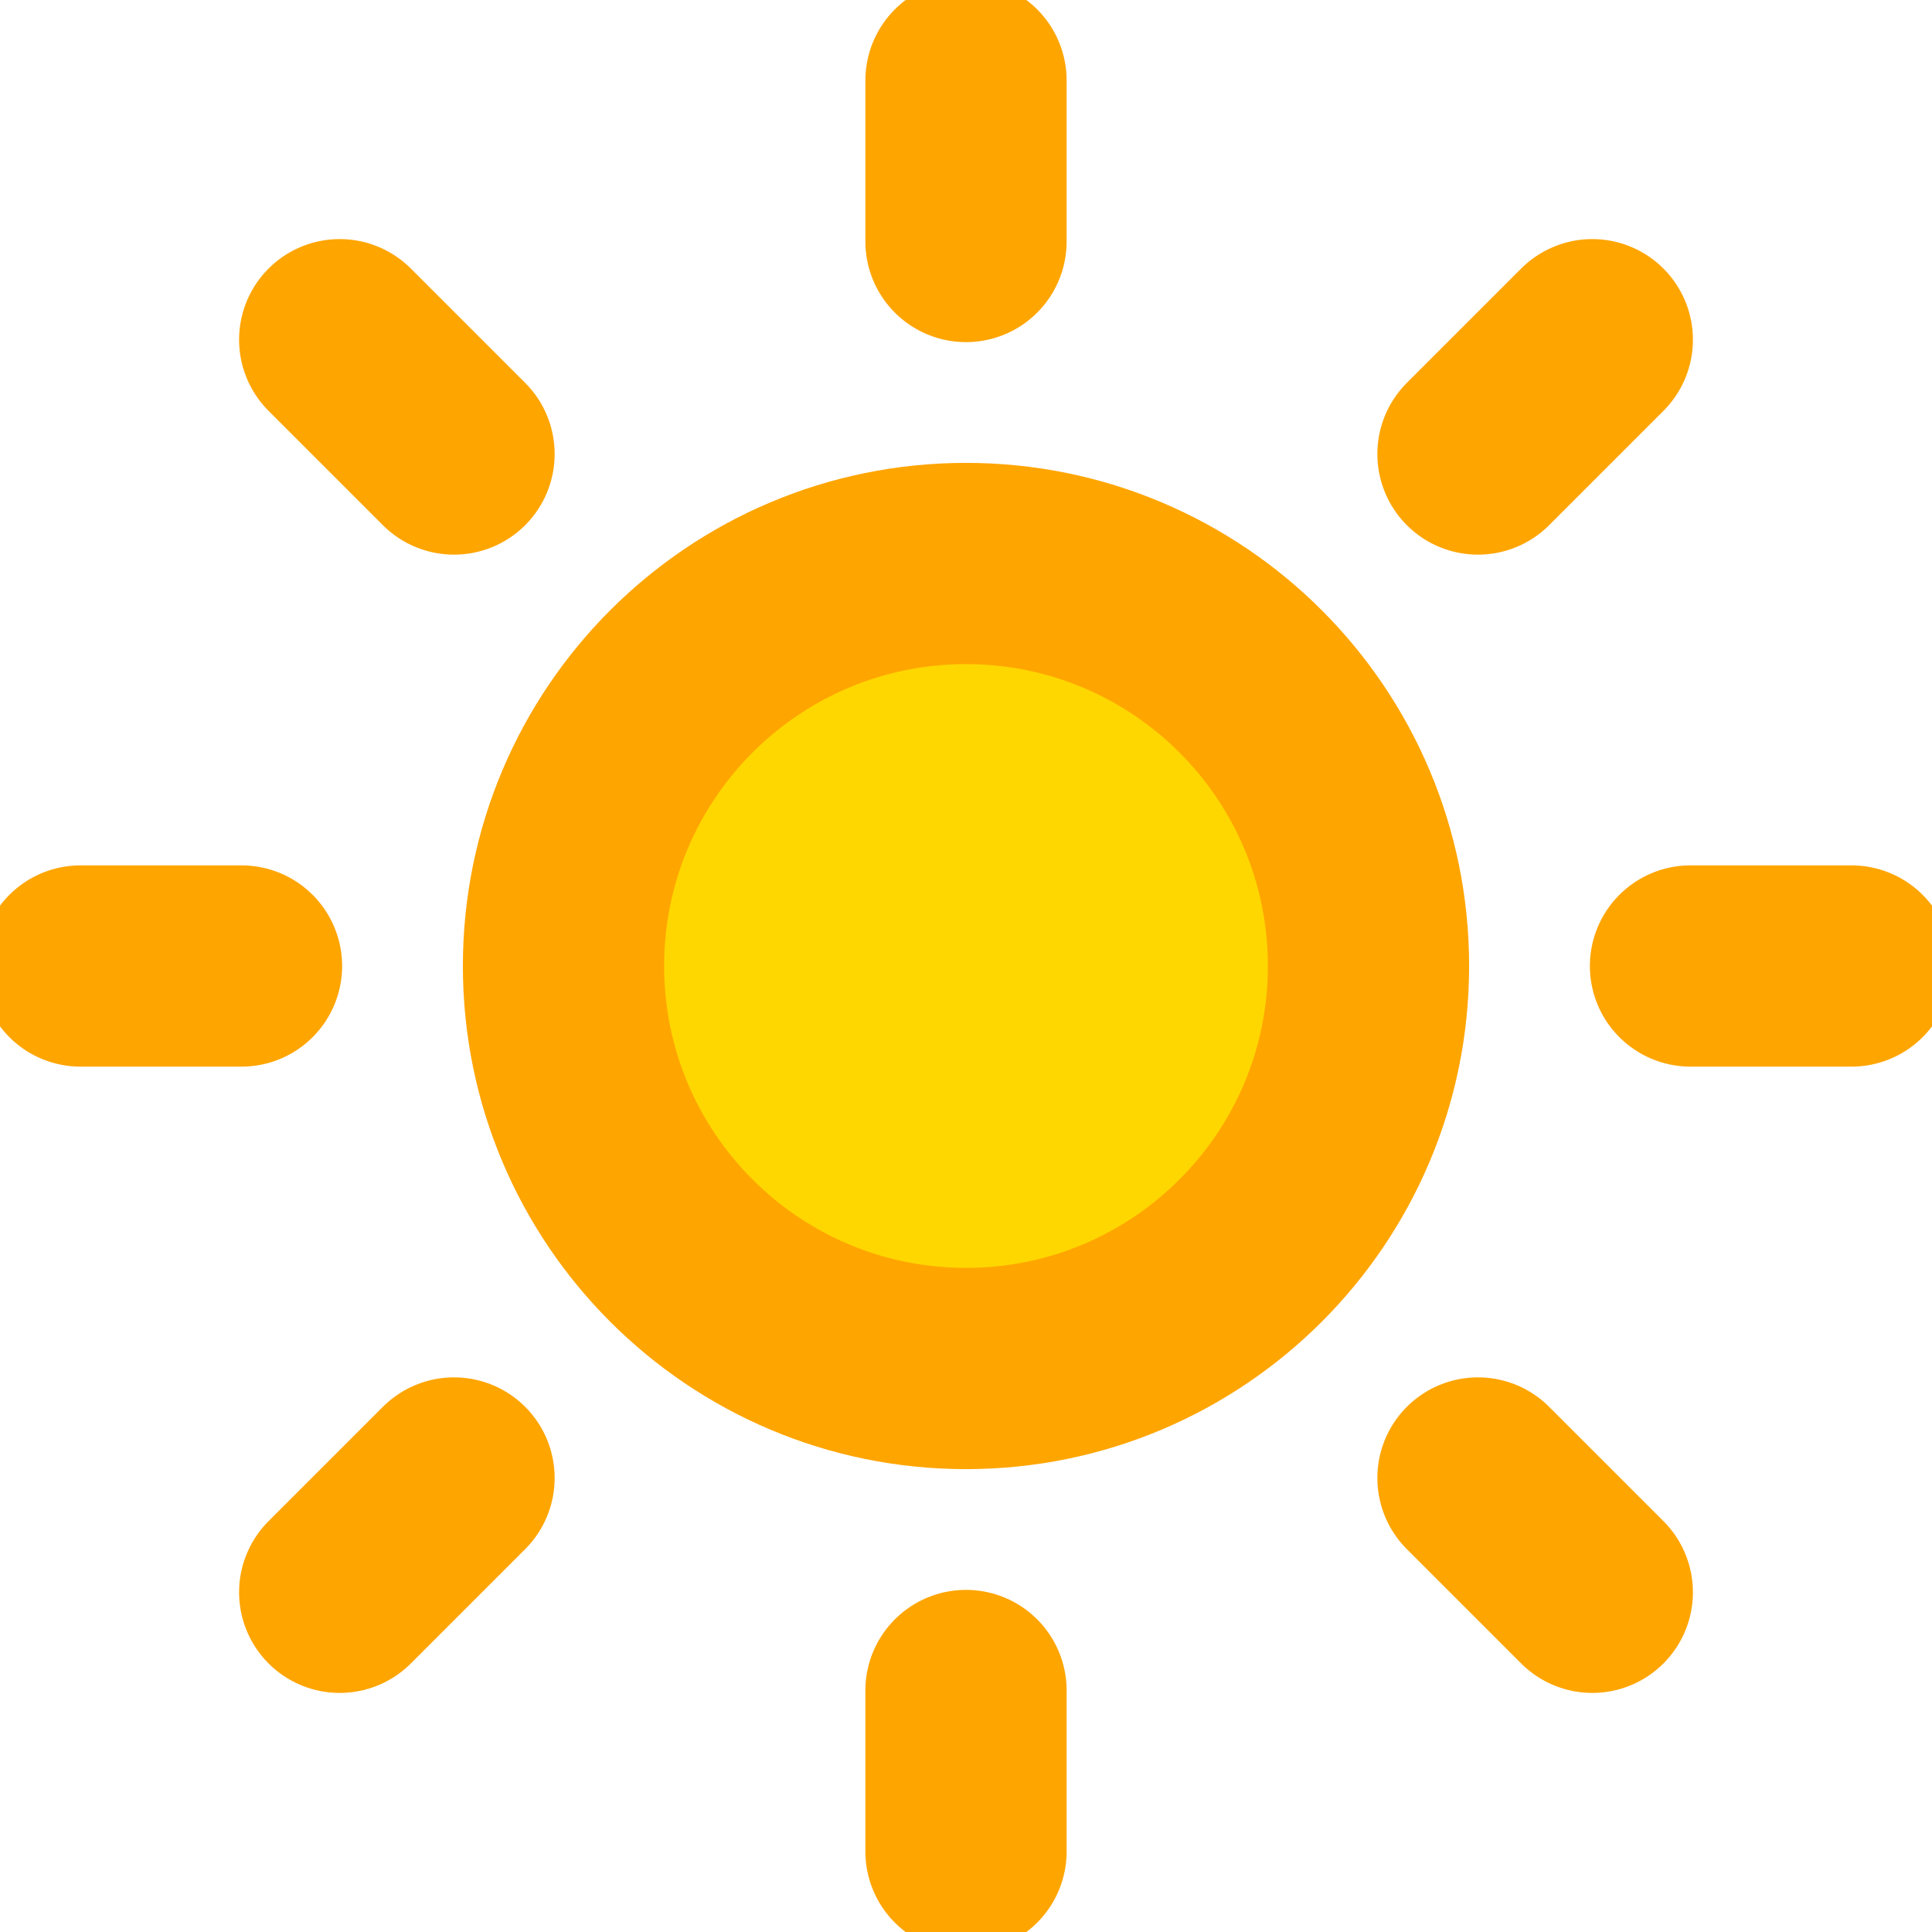
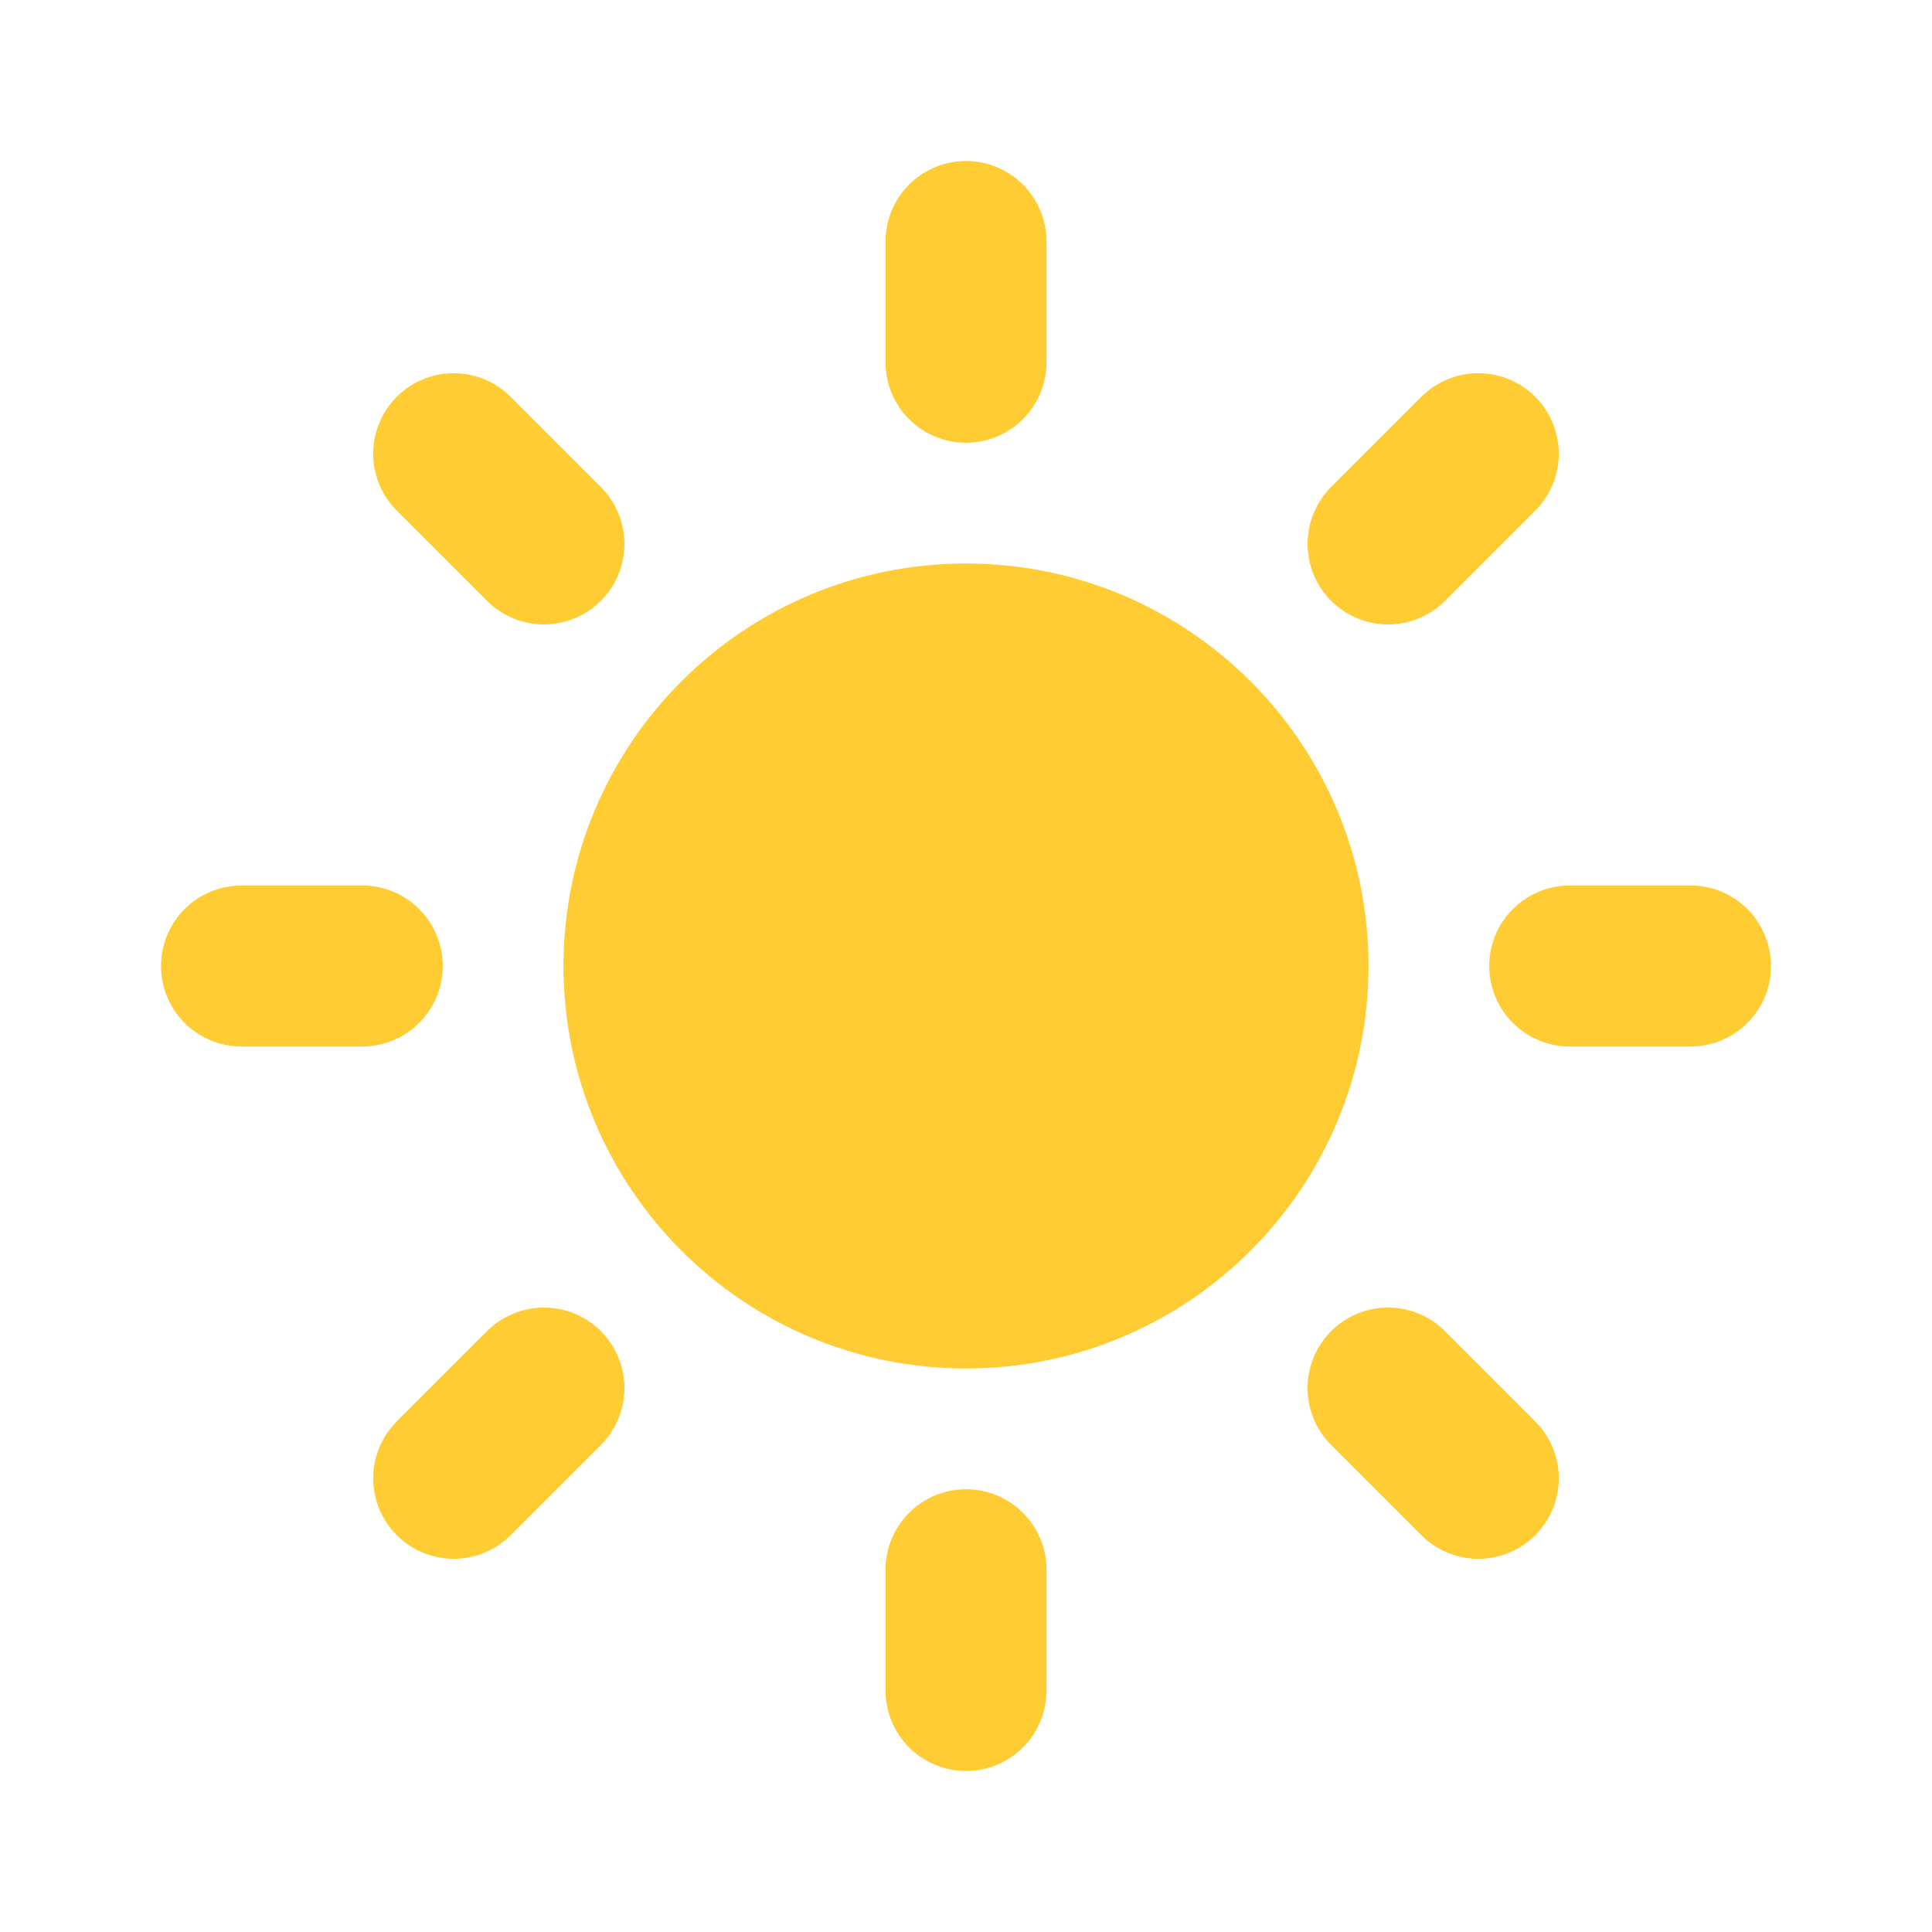
- <svg xmlns="http://www.w3.org/2000/svg" width="24" height="24" viewBox="0 0 24 24" fill="none" stroke="#FFA500" stroke-width="2.5" stroke-linecap="round" stroke-linejoin="round">
-   <circle cx="12" cy="12" r="5" fill="#FFD700" />
-   <line x1="12" y1="1" x2="12" y2="3" />
-   <line x1="12" y1="21" x2="12" y2="23" />
-   <line x1="4.22" y1="4.22" x2="5.64" y2="5.64" />
-   <line x1="18.36" y1="18.36" x2="19.78" y2="19.78" />
-   <line x1="1" y1="12" x2="3" y2="12" />
-   <line x1="21" y1="12" x2="23" y2="12" />
-   <line x1="4.22" y1="19.78" x2="5.64" y2="18.36" />
-   <line x1="18.36" y1="5.64" x2="19.78" y2="4.22" />
+ <svg xmlns="http://www.w3.org/2000/svg" width="24px" height="24px" viewBox="0 0 24 24" version="1.1">
+   <g id="Light-Mode-Icon" stroke="none" stroke-width="1" fill="none" fill-rule="evenodd">
+     <circle id="Sun" fill="#FFCC33" cx="12" cy="12" r="5" />
+     <g id="Rays" stroke="#FFCC33" stroke-width="2" stroke-linecap="round">
+       <line x1="12" y1="3" x2="12" y2="4.5" id="Ray-Top" />
+       <line x1="12" y1="19.5" x2="12" y2="21" id="Ray-Bottom" />
+       <line x1="3" y1="12" x2="4.5" y2="12" id="Ray-Left" />
+       <line x1="19.5" y1="12" x2="21" y2="12" id="Ray-Right" />
+       <line x1="5.636" y1="5.636" x2="6.757" y2="6.757" id="Ray-TopLeft" />
+       <line x1="17.243" y1="17.243" x2="18.364" y2="18.364" id="Ray-BottomRight" />
+       <line x1="5.636" y1="18.364" x2="6.757" y2="17.243" id="Ray-BottomLeft" />
+       <line x1="17.243" y1="6.757" x2="18.364" y2="5.636" id="Ray-TopRight" />
+     </g>
+   </g>
</svg>
